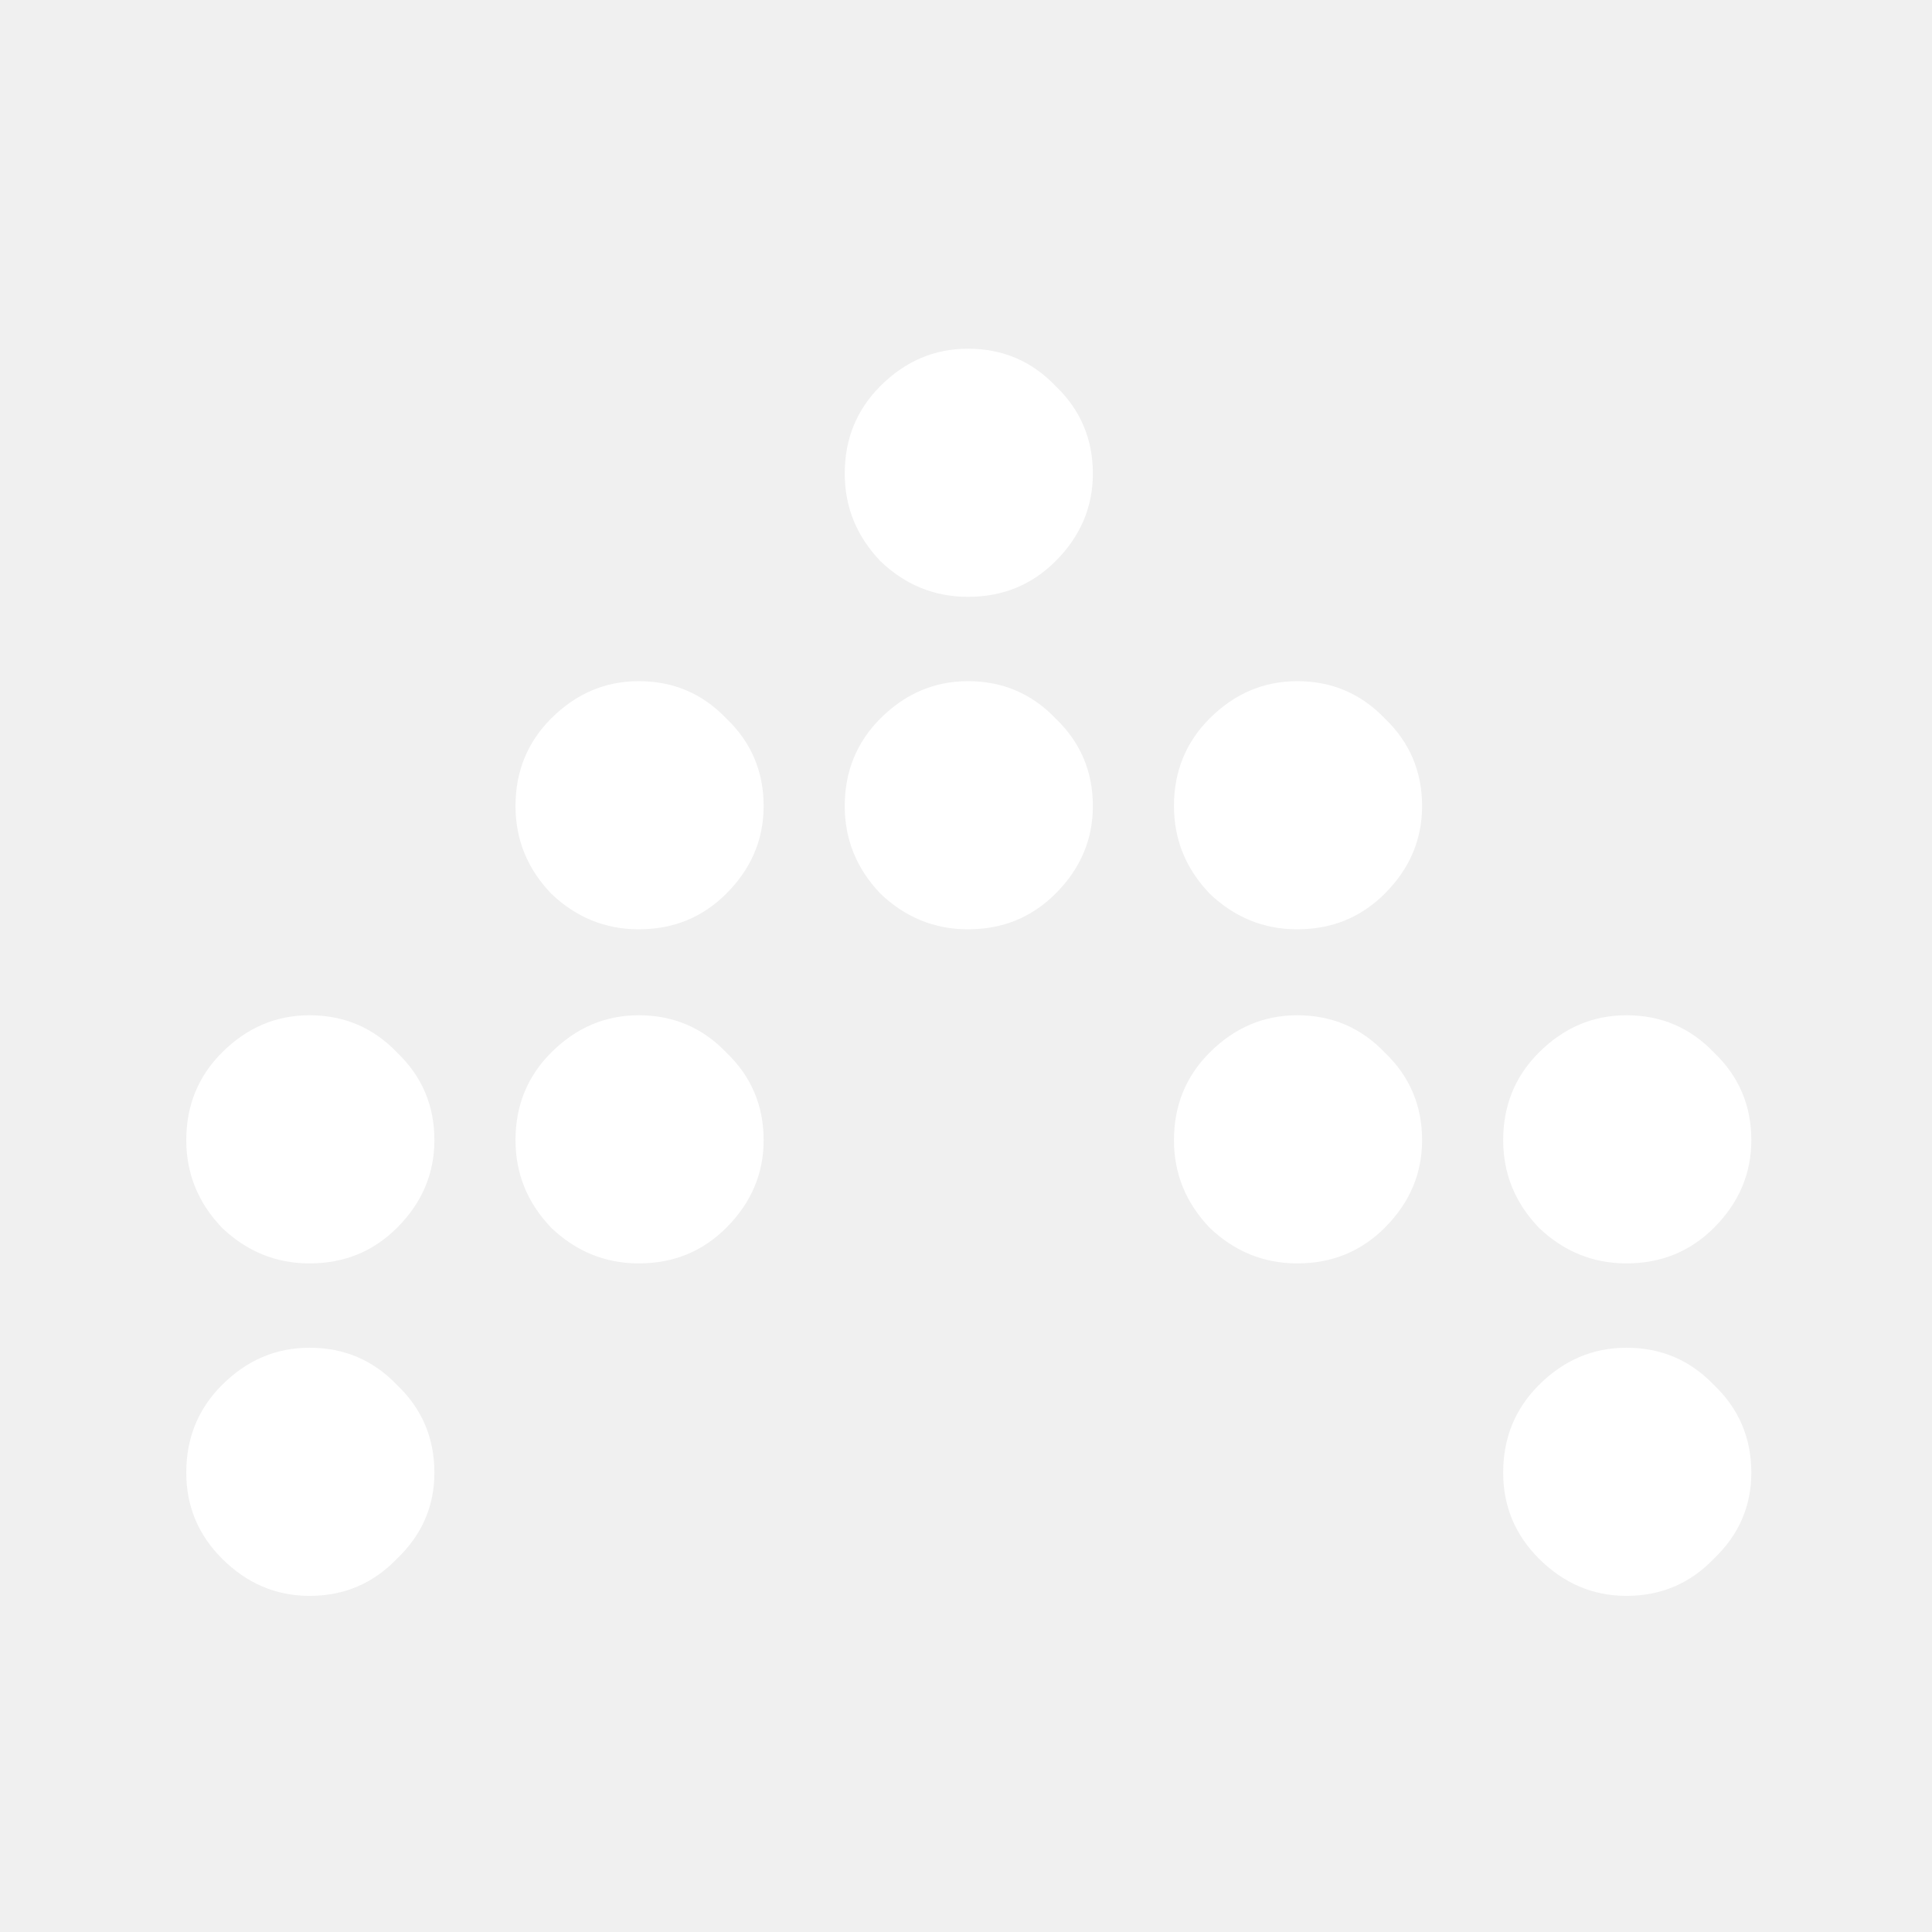
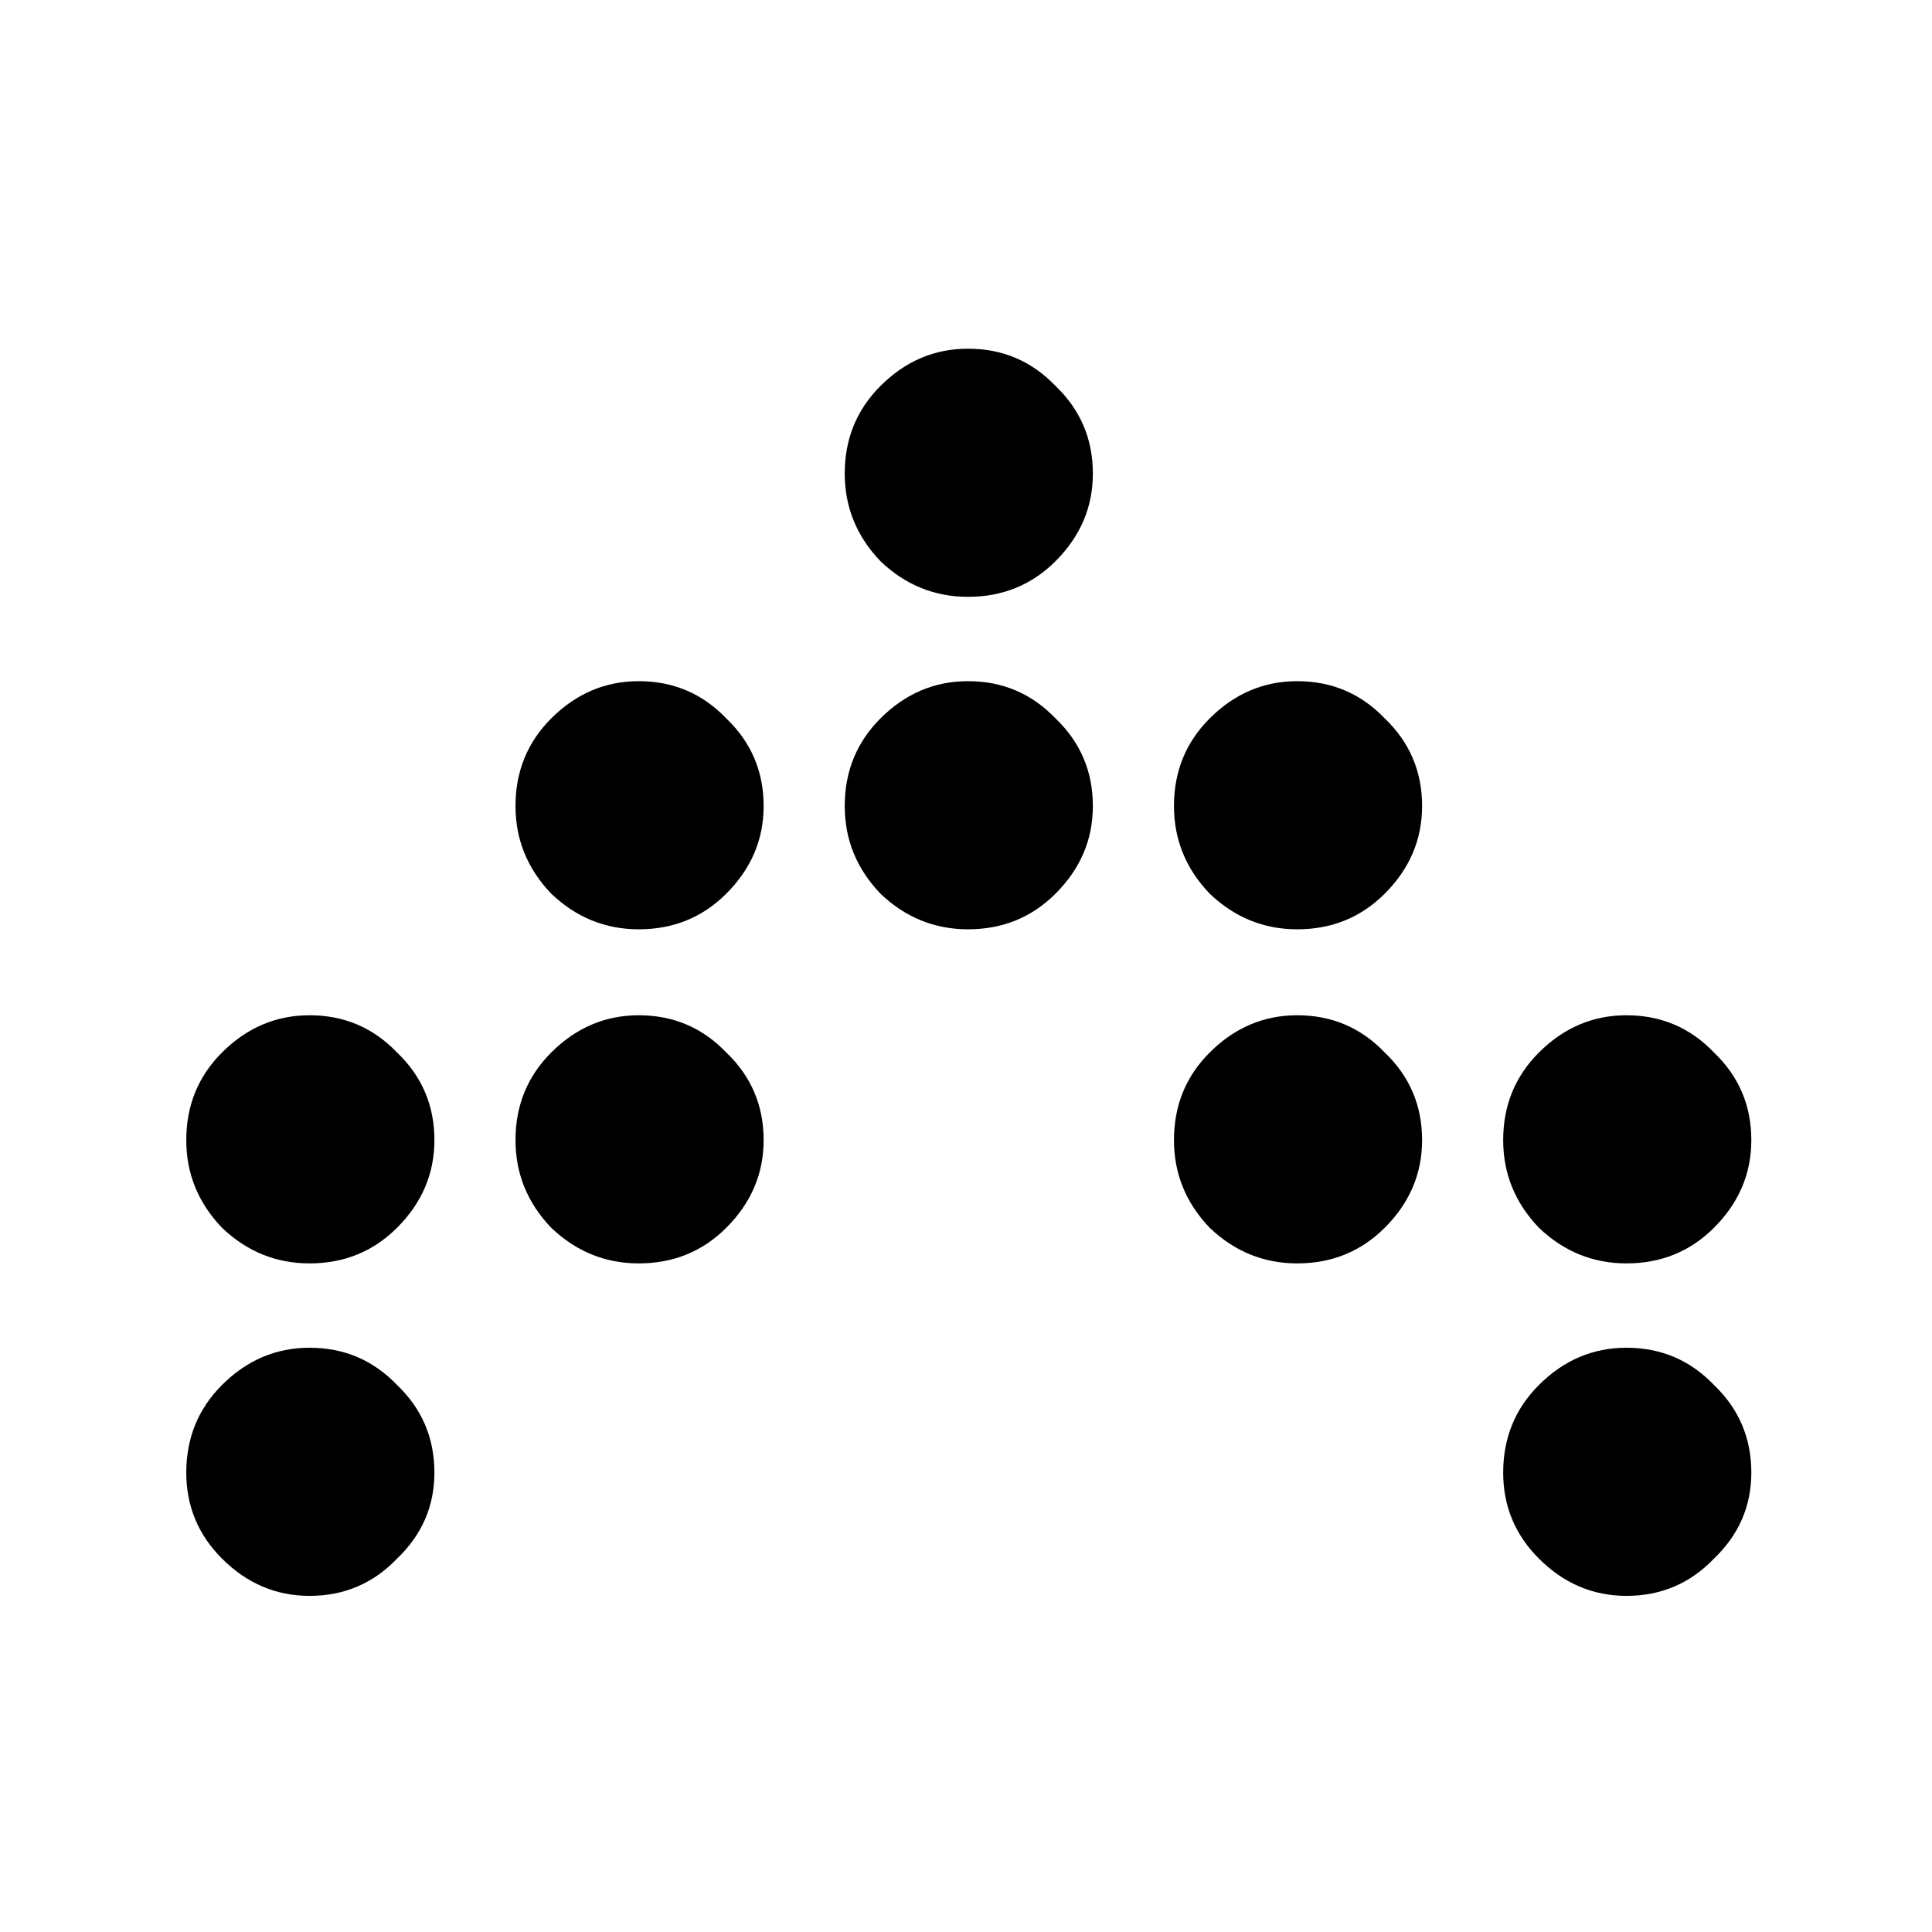
<svg xmlns="http://www.w3.org/2000/svg" width="64" height="64" viewBox="-15 -28 159 159" fill="none">
-   <path d="M64.664 21.118C61.905 21.118 59.503 20.139 57.456 18.182C55.499 16.135 54.52 13.733 54.52 10.974C54.52 8.127 55.499 5.724 57.456 3.767C59.503 1.72 61.905 0.697 64.664 0.697C67.511 0.697 69.913 1.72 71.871 3.767C73.918 5.724 74.941 8.127 74.941 10.974C74.941 13.733 73.918 16.135 71.871 18.182C69.913 20.139 67.511 21.118 64.664 21.118ZM64.664 48.48C61.905 48.48 59.503 47.501 57.456 45.543C55.499 43.497 54.52 41.094 54.52 38.336C54.52 35.489 55.499 33.086 57.456 31.128C59.503 29.082 61.905 28.059 64.664 28.059C67.511 28.059 69.913 29.082 71.871 31.128C73.918 33.086 74.941 35.489 74.941 38.336C74.941 41.094 73.918 43.497 71.871 45.543C69.913 47.501 67.511 48.48 64.664 48.48ZM37.569 48.48C34.81 48.48 32.408 47.501 30.361 45.543C28.404 43.497 27.425 41.094 27.425 38.336C27.425 35.489 28.404 33.086 30.361 31.128C32.408 29.082 34.81 28.059 37.569 28.059C40.416 28.059 42.819 29.082 44.776 31.128C46.823 33.086 47.846 35.489 47.846 38.336C47.846 41.094 46.823 43.497 44.776 45.543C42.819 47.501 40.416 48.48 37.569 48.48ZM91.758 48.48C89 48.48 86.598 47.501 84.551 45.543C82.593 43.497 81.615 41.094 81.615 38.336C81.615 35.489 82.593 33.086 84.551 31.128C86.598 29.082 89 28.059 91.758 28.059C94.606 28.059 97.008 29.082 98.966 31.128C101.013 33.086 102.036 35.489 102.036 38.336C102.036 41.094 101.013 43.497 98.966 45.543C97.008 47.501 94.606 48.48 91.758 48.48ZM37.569 75.975C34.81 75.975 32.408 74.996 30.361 73.039C28.404 70.992 27.425 68.59 27.425 65.831C27.425 62.984 28.404 60.581 30.361 58.624C32.408 56.577 34.81 55.554 37.569 55.554C40.416 55.554 42.819 56.577 44.776 58.624C46.823 60.581 47.846 62.984 47.846 65.831C47.846 68.59 46.823 70.992 44.776 73.039C42.819 74.996 40.416 75.975 37.569 75.975ZM91.758 75.975C89 75.975 86.598 74.996 84.551 73.039C82.593 70.992 81.615 68.59 81.615 65.831C81.615 62.984 82.593 60.581 84.551 58.624C86.598 56.577 89 55.554 91.758 55.554C94.606 55.554 97.008 56.577 98.966 58.624C101.013 60.581 102.036 62.984 102.036 65.831C102.036 68.59 101.013 70.992 98.966 73.039C97.008 74.996 94.606 75.975 91.758 75.975ZM10.474 75.975C7.716 75.975 5.313 74.996 3.266 73.039C1.309 70.992 0.33 68.59 0.33 65.831C0.33 62.984 1.309 60.581 3.266 58.624C5.313 56.577 7.716 55.554 10.474 55.554C13.321 55.554 15.724 56.577 17.681 58.624C19.728 60.581 20.751 62.984 20.751 65.831C20.751 68.59 19.728 70.992 17.681 73.039C15.724 74.996 13.321 75.975 10.474 75.975ZM118.853 75.975C116.095 75.975 113.692 74.996 111.646 73.039C109.688 70.992 108.709 68.59 108.709 65.831C108.709 62.984 109.688 60.581 111.646 58.624C113.692 56.577 116.095 55.554 118.853 55.554C121.701 55.554 124.103 56.577 126.061 58.624C128.107 60.581 129.131 62.984 129.131 65.831C129.131 68.59 128.107 70.992 126.061 73.039C124.103 74.996 121.701 75.975 118.853 75.975ZM10.474 103.337C7.716 103.337 5.313 102.314 3.266 100.267C1.309 98.309 0.33 95.951 0.33 93.193C0.33 90.346 1.309 87.943 3.266 85.986C5.313 83.939 7.716 82.916 10.474 82.916C13.321 82.916 15.724 83.939 17.681 85.986C19.728 87.943 20.751 90.346 20.751 93.193C20.751 95.951 19.728 98.309 17.681 100.267C15.724 102.314 13.321 103.337 10.474 103.337ZM118.853 103.337C116.095 103.337 113.692 102.314 111.646 100.267C109.688 98.309 108.709 95.951 108.709 93.193C108.709 90.346 109.688 87.943 111.646 85.986C113.692 83.939 116.095 82.916 118.853 82.916C121.701 82.916 124.103 83.939 126.061 85.986C128.107 87.943 129.131 90.346 129.131 93.193C129.131 95.951 128.107 98.309 126.061 100.267C124.103 102.314 121.701 103.337 118.853 103.337Z" fill="white" />
+   <rect width="159" height="159" x="-15" y="-28" fill="white" />
+   <path d="M64.664 21.118C61.905 21.118 59.503 20.139 57.456 18.182C55.499 16.135 54.52 13.733 54.52 10.974C54.52 8.127 55.499 5.724 57.456 3.767C59.503 1.72 61.905 0.697 64.664 0.697C67.511 0.697 69.913 1.72 71.871 3.767C73.918 5.724 74.941 8.127 74.941 10.974C74.941 13.733 73.918 16.135 71.871 18.182C69.913 20.139 67.511 21.118 64.664 21.118ZM64.664 48.48C61.905 48.48 59.503 47.501 57.456 45.543C55.499 43.497 54.52 41.094 54.52 38.336C54.52 35.489 55.499 33.086 57.456 31.128C59.503 29.082 61.905 28.059 64.664 28.059C67.511 28.059 69.913 29.082 71.871 31.128C73.918 33.086 74.941 35.489 74.941 38.336C74.941 41.094 73.918 43.497 71.871 45.543C69.913 47.501 67.511 48.48 64.664 48.48ZM37.569 48.48C34.81 48.48 32.408 47.501 30.361 45.543C28.404 43.497 27.425 41.094 27.425 38.336C27.425 35.489 28.404 33.086 30.361 31.128C32.408 29.082 34.81 28.059 37.569 28.059C40.416 28.059 42.819 29.082 44.776 31.128C46.823 33.086 47.846 35.489 47.846 38.336C47.846 41.094 46.823 43.497 44.776 45.543C42.819 47.501 40.416 48.48 37.569 48.48ZM91.758 48.48C89 48.48 86.598 47.501 84.551 45.543C82.593 43.497 81.615 41.094 81.615 38.336C81.615 35.489 82.593 33.086 84.551 31.128C86.598 29.082 89 28.059 91.758 28.059C94.606 28.059 97.008 29.082 98.966 31.128C101.013 33.086 102.036 35.489 102.036 38.336C102.036 41.094 101.013 43.497 98.966 45.543C97.008 47.501 94.606 48.48 91.758 48.48ZM37.569 75.975C34.81 75.975 32.408 74.996 30.361 73.039C28.404 70.992 27.425 68.59 27.425 65.831C27.425 62.984 28.404 60.581 30.361 58.624C32.408 56.577 34.81 55.554 37.569 55.554C40.416 55.554 42.819 56.577 44.776 58.624C46.823 60.581 47.846 62.984 47.846 65.831C47.846 68.59 46.823 70.992 44.776 73.039C42.819 74.996 40.416 75.975 37.569 75.975ZM91.758 75.975C89 75.975 86.598 74.996 84.551 73.039C82.593 70.992 81.615 68.59 81.615 65.831C81.615 62.984 82.593 60.581 84.551 58.624C86.598 56.577 89 55.554 91.758 55.554C94.606 55.554 97.008 56.577 98.966 58.624C101.013 60.581 102.036 62.984 102.036 65.831C102.036 68.59 101.013 70.992 98.966 73.039C97.008 74.996 94.606 75.975 91.758 75.975ZM10.474 75.975C7.716 75.975 5.313 74.996 3.266 73.039C1.309 70.992 0.33 68.59 0.33 65.831C0.33 62.984 1.309 60.581 3.266 58.624C5.313 56.577 7.716 55.554 10.474 55.554C13.321 55.554 15.724 56.577 17.681 58.624C19.728 60.581 20.751 62.984 20.751 65.831C20.751 68.59 19.728 70.992 17.681 73.039C15.724 74.996 13.321 75.975 10.474 75.975ZM118.853 75.975C116.095 75.975 113.692 74.996 111.646 73.039C109.688 70.992 108.709 68.59 108.709 65.831C108.709 62.984 109.688 60.581 111.646 58.624C113.692 56.577 116.095 55.554 118.853 55.554C121.701 55.554 124.103 56.577 126.061 58.624C128.107 60.581 129.131 62.984 129.131 65.831C129.131 68.59 128.107 70.992 126.061 73.039C124.103 74.996 121.701 75.975 118.853 75.975ZM10.474 103.337C7.716 103.337 5.313 102.314 3.266 100.267C1.309 98.309 0.33 95.951 0.33 93.193C0.33 90.346 1.309 87.943 3.266 85.986C5.313 83.939 7.716 82.916 10.474 82.916C13.321 82.916 15.724 83.939 17.681 85.986C19.728 87.943 20.751 90.346 20.751 93.193C20.751 95.951 19.728 98.309 17.681 100.267C15.724 102.314 13.321 103.337 10.474 103.337ZM118.853 103.337C116.095 103.337 113.692 102.314 111.646 100.267C109.688 98.309 108.709 95.951 108.709 93.193C108.709 90.346 109.688 87.943 111.646 85.986C113.692 83.939 116.095 82.916 118.853 82.916C121.701 82.916 124.103 83.939 126.061 85.986C128.107 87.943 129.131 90.346 129.131 93.193C129.131 95.951 128.107 98.309 126.061 100.267C124.103 102.314 121.701 103.337 118.853 103.337Z" fill="black" />
</svg>
